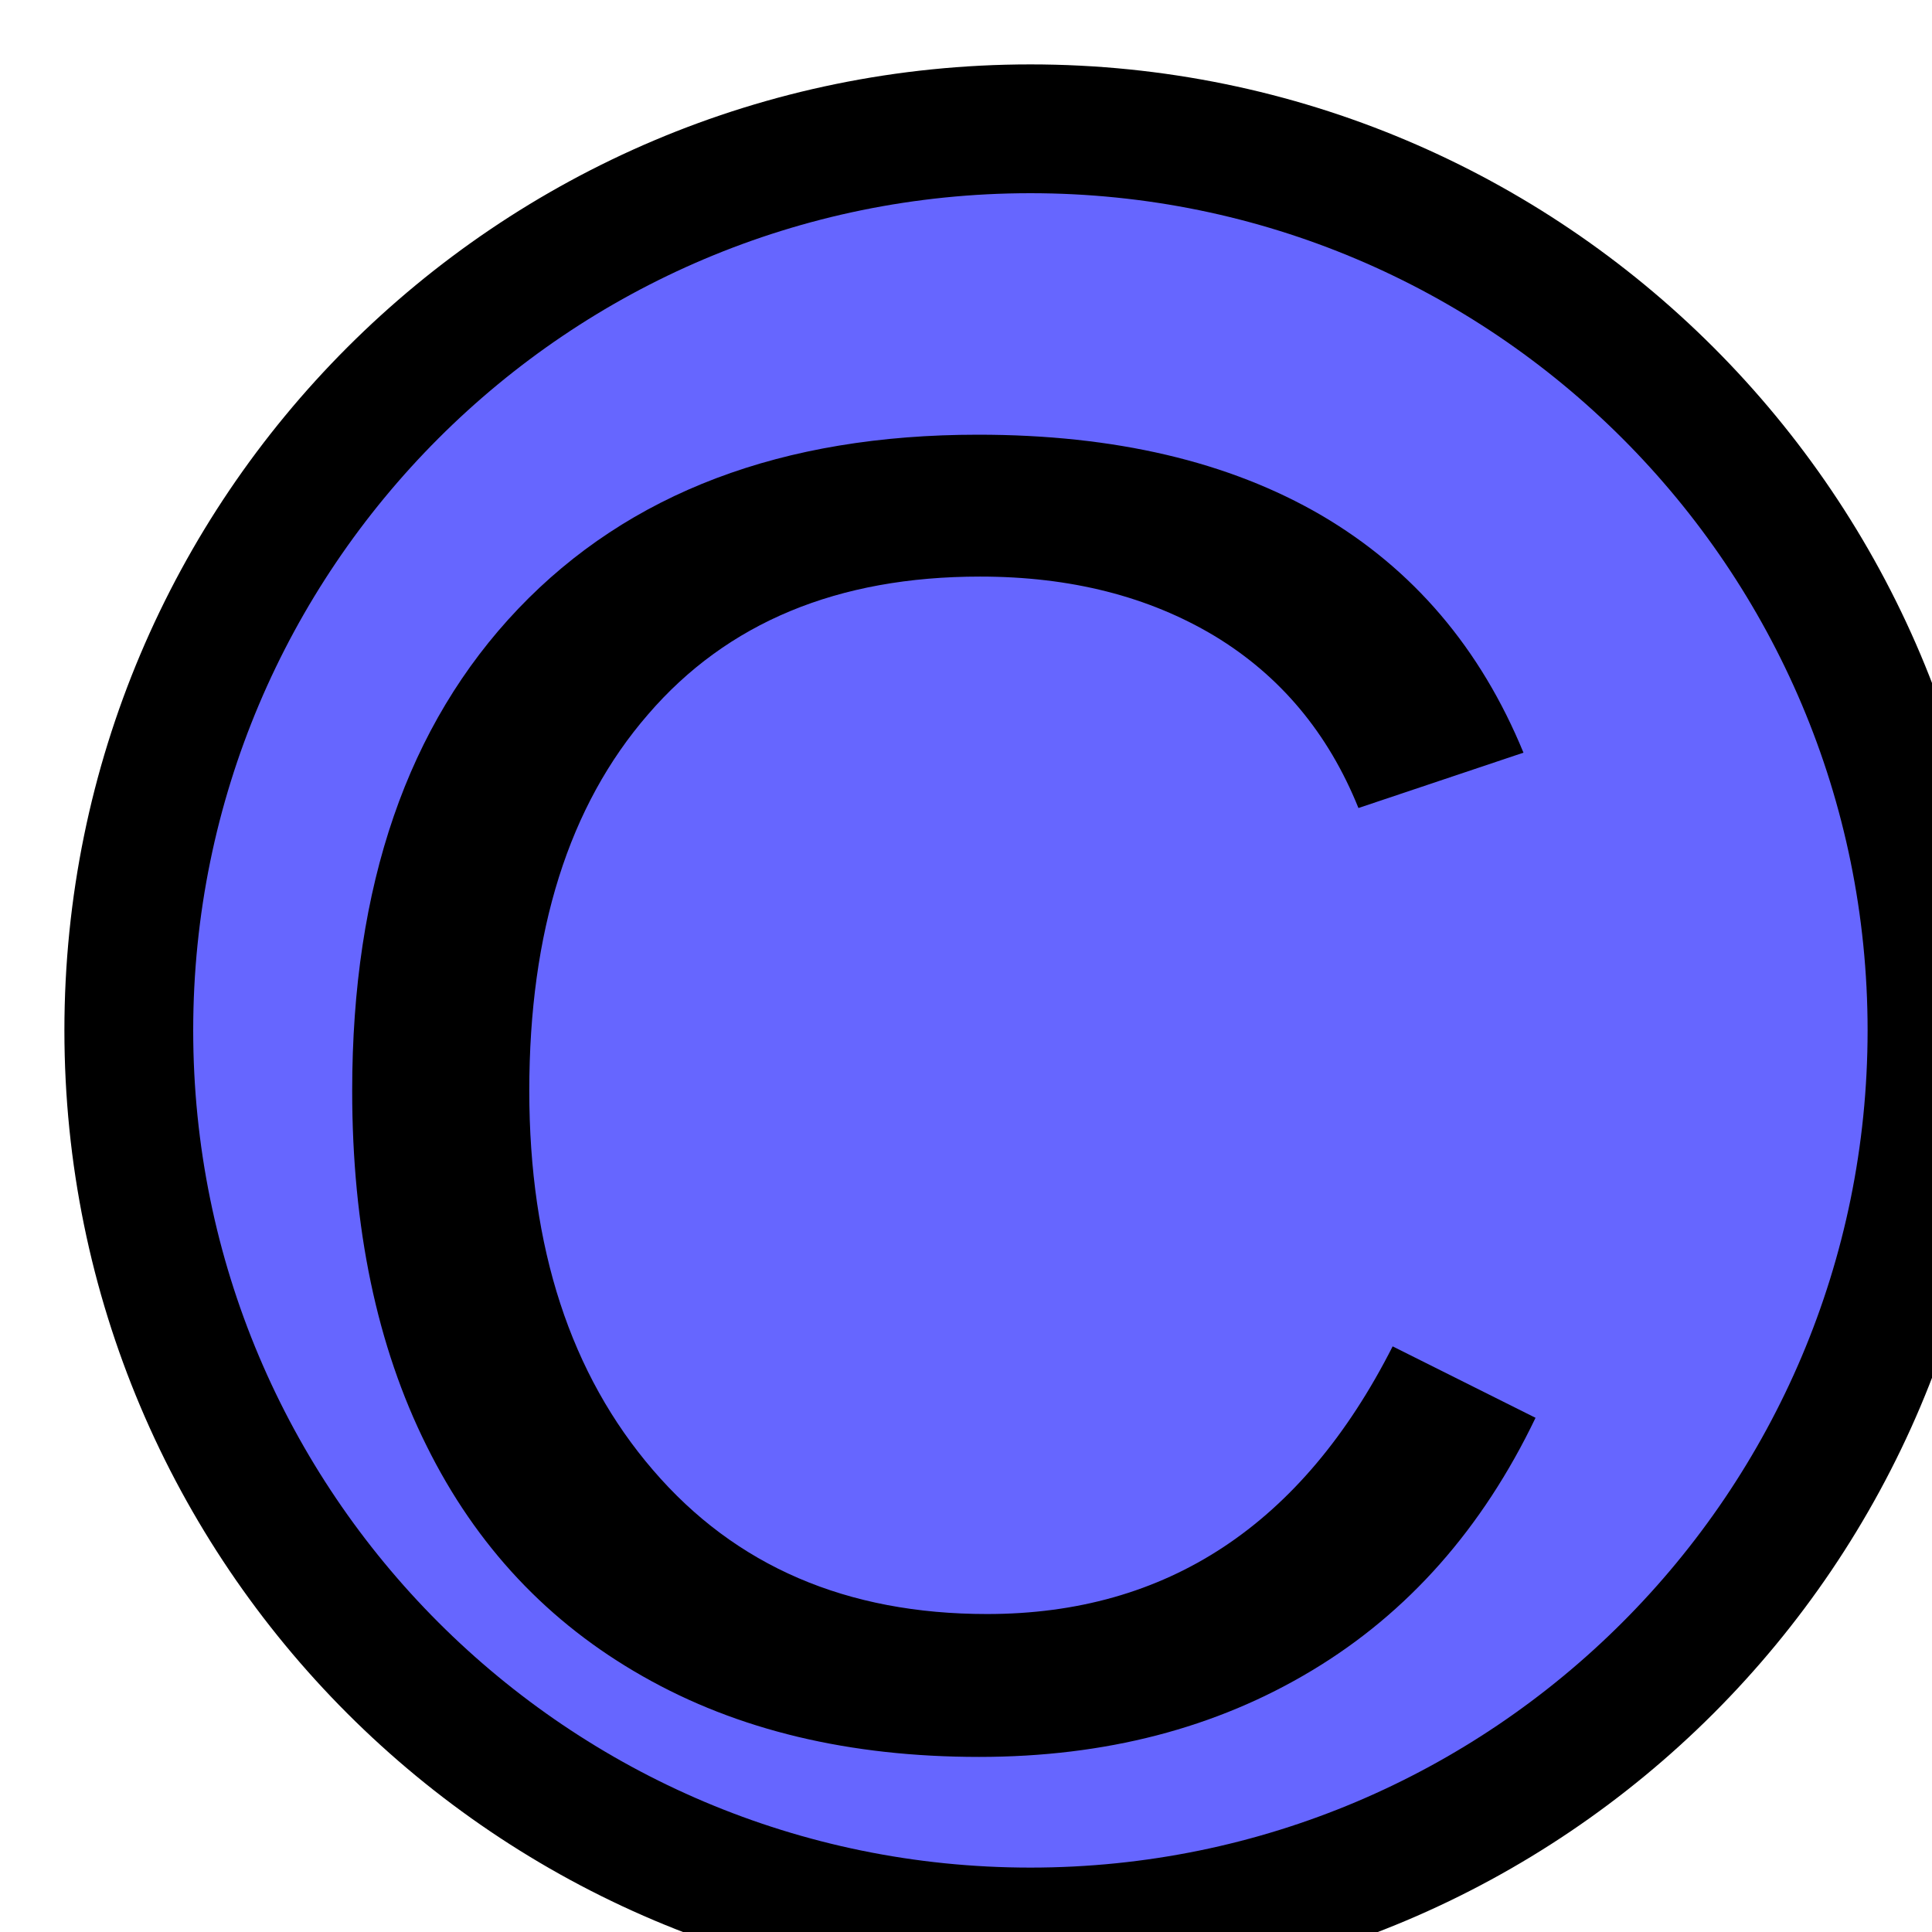
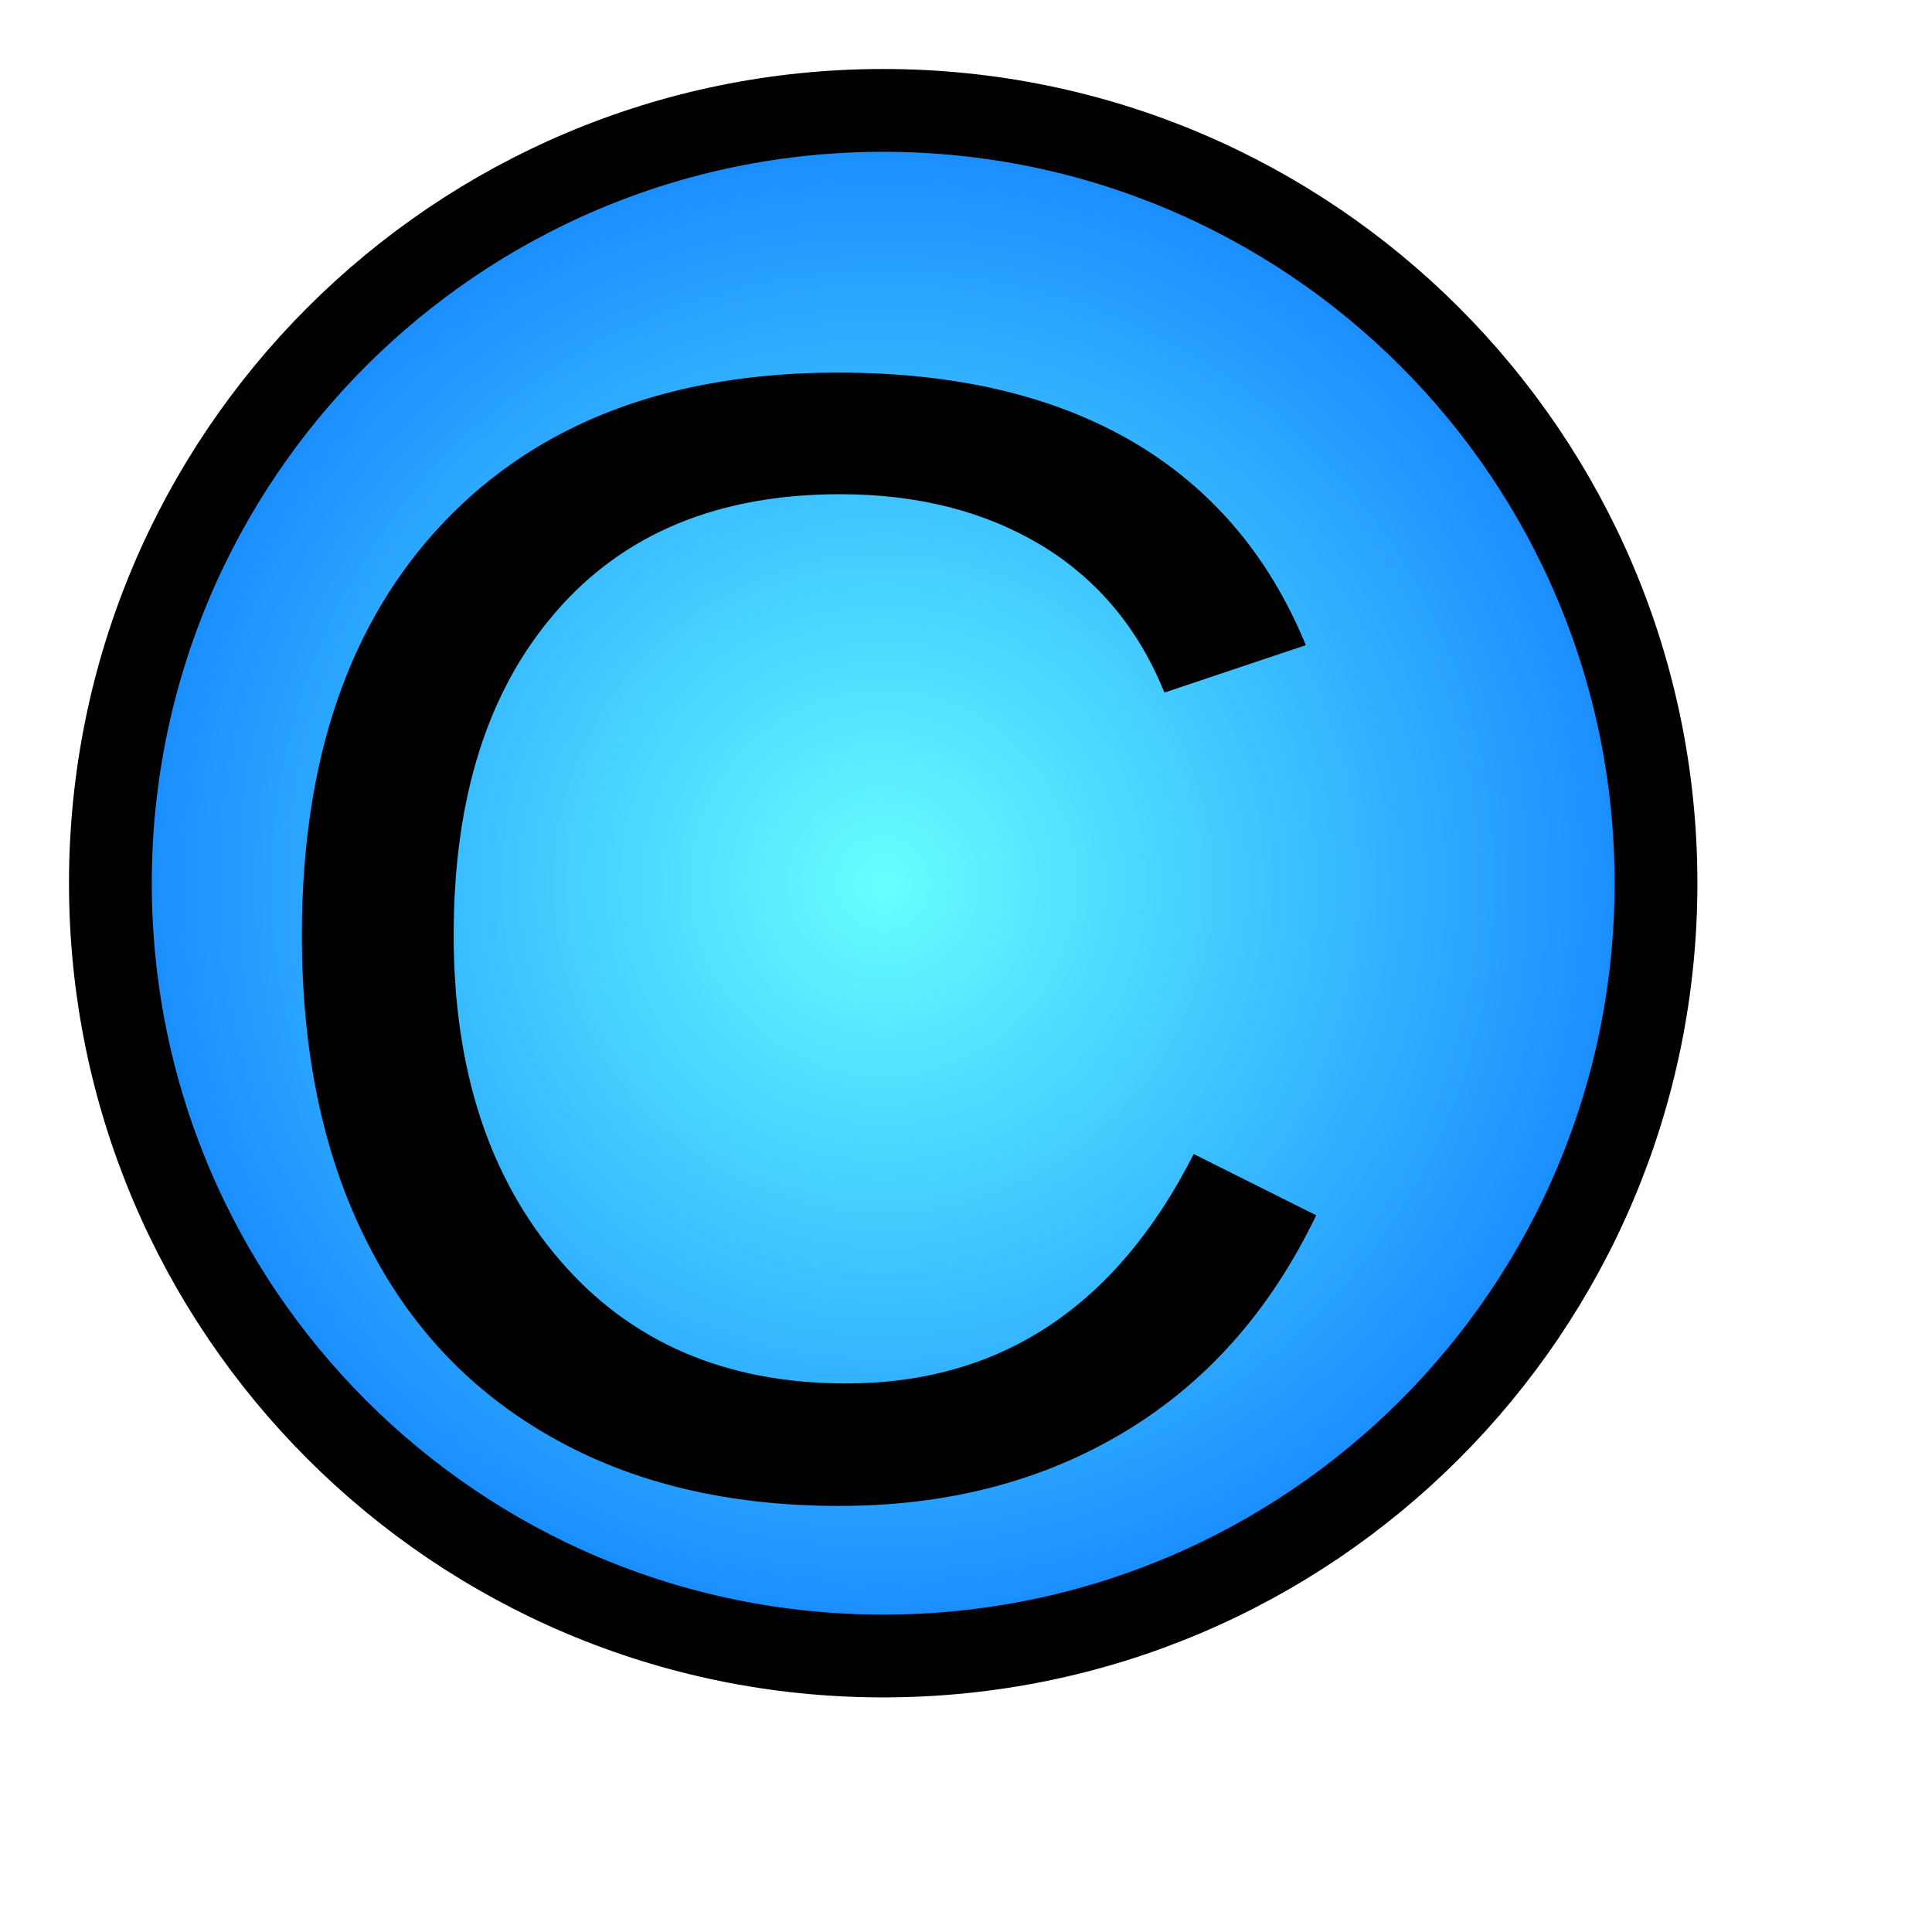
- <svg xmlns="http://www.w3.org/2000/svg">
-   <circle cx="16" cy="16" r="14" style="stroke: #000000; stroke-width: 2; fill: #6666ff;" />
+ <svg xmlns="http://www.w3.org/2000/svg" width="35" height="35">
+   <defs>
+     <radialGradient id="myRadialGradient2" fx="50%" fy="50%" r="65%" spreadMethod="pad">
+       <stop offset="0%" stop-color="#6FF" stop-opacity="1" />
+       <stop offset="100%" stop-color="#06F" stop-opacity="1" />
+     </radialGradient>
+   </defs>
+   <circle cx="16" cy="16" r="14" style="stroke: #000000; stroke-width: 1.5; fill:url(#myRadialGradient2);" />
  <text x="4" y="27" style="stroke: none; fill: #000000; font-family: Arial; font-size: 29px;">C</text>
</svg>
